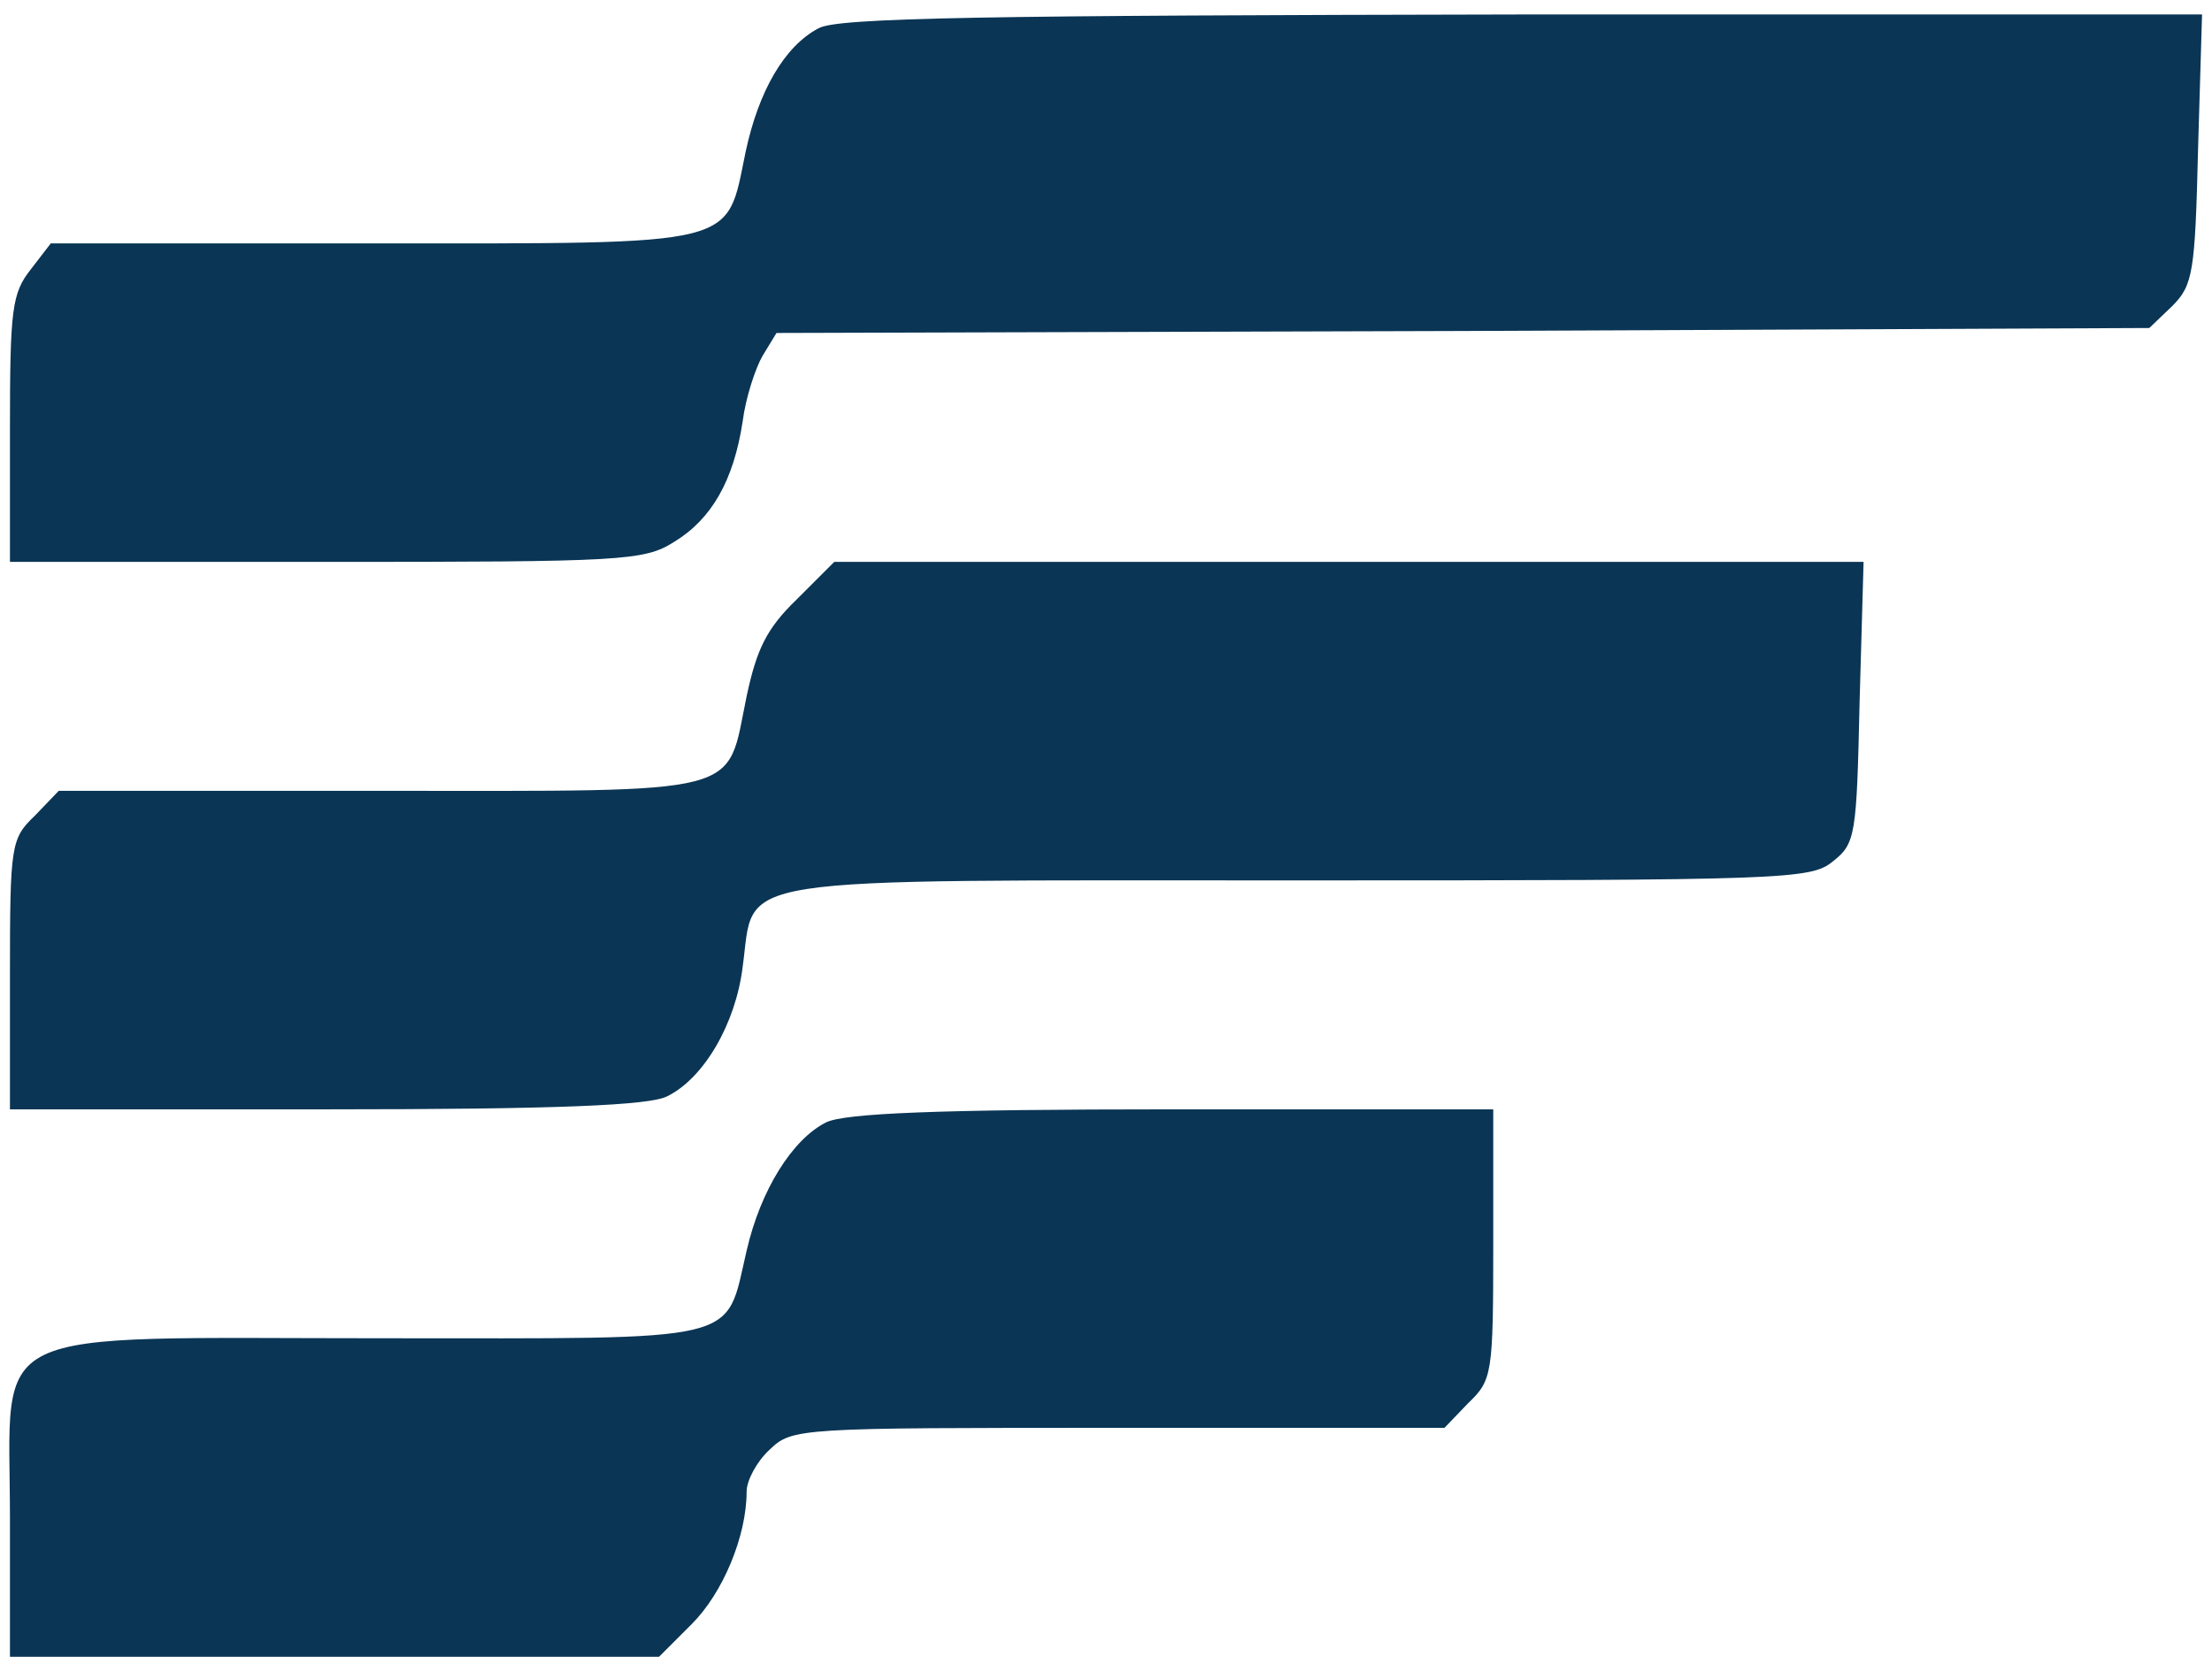
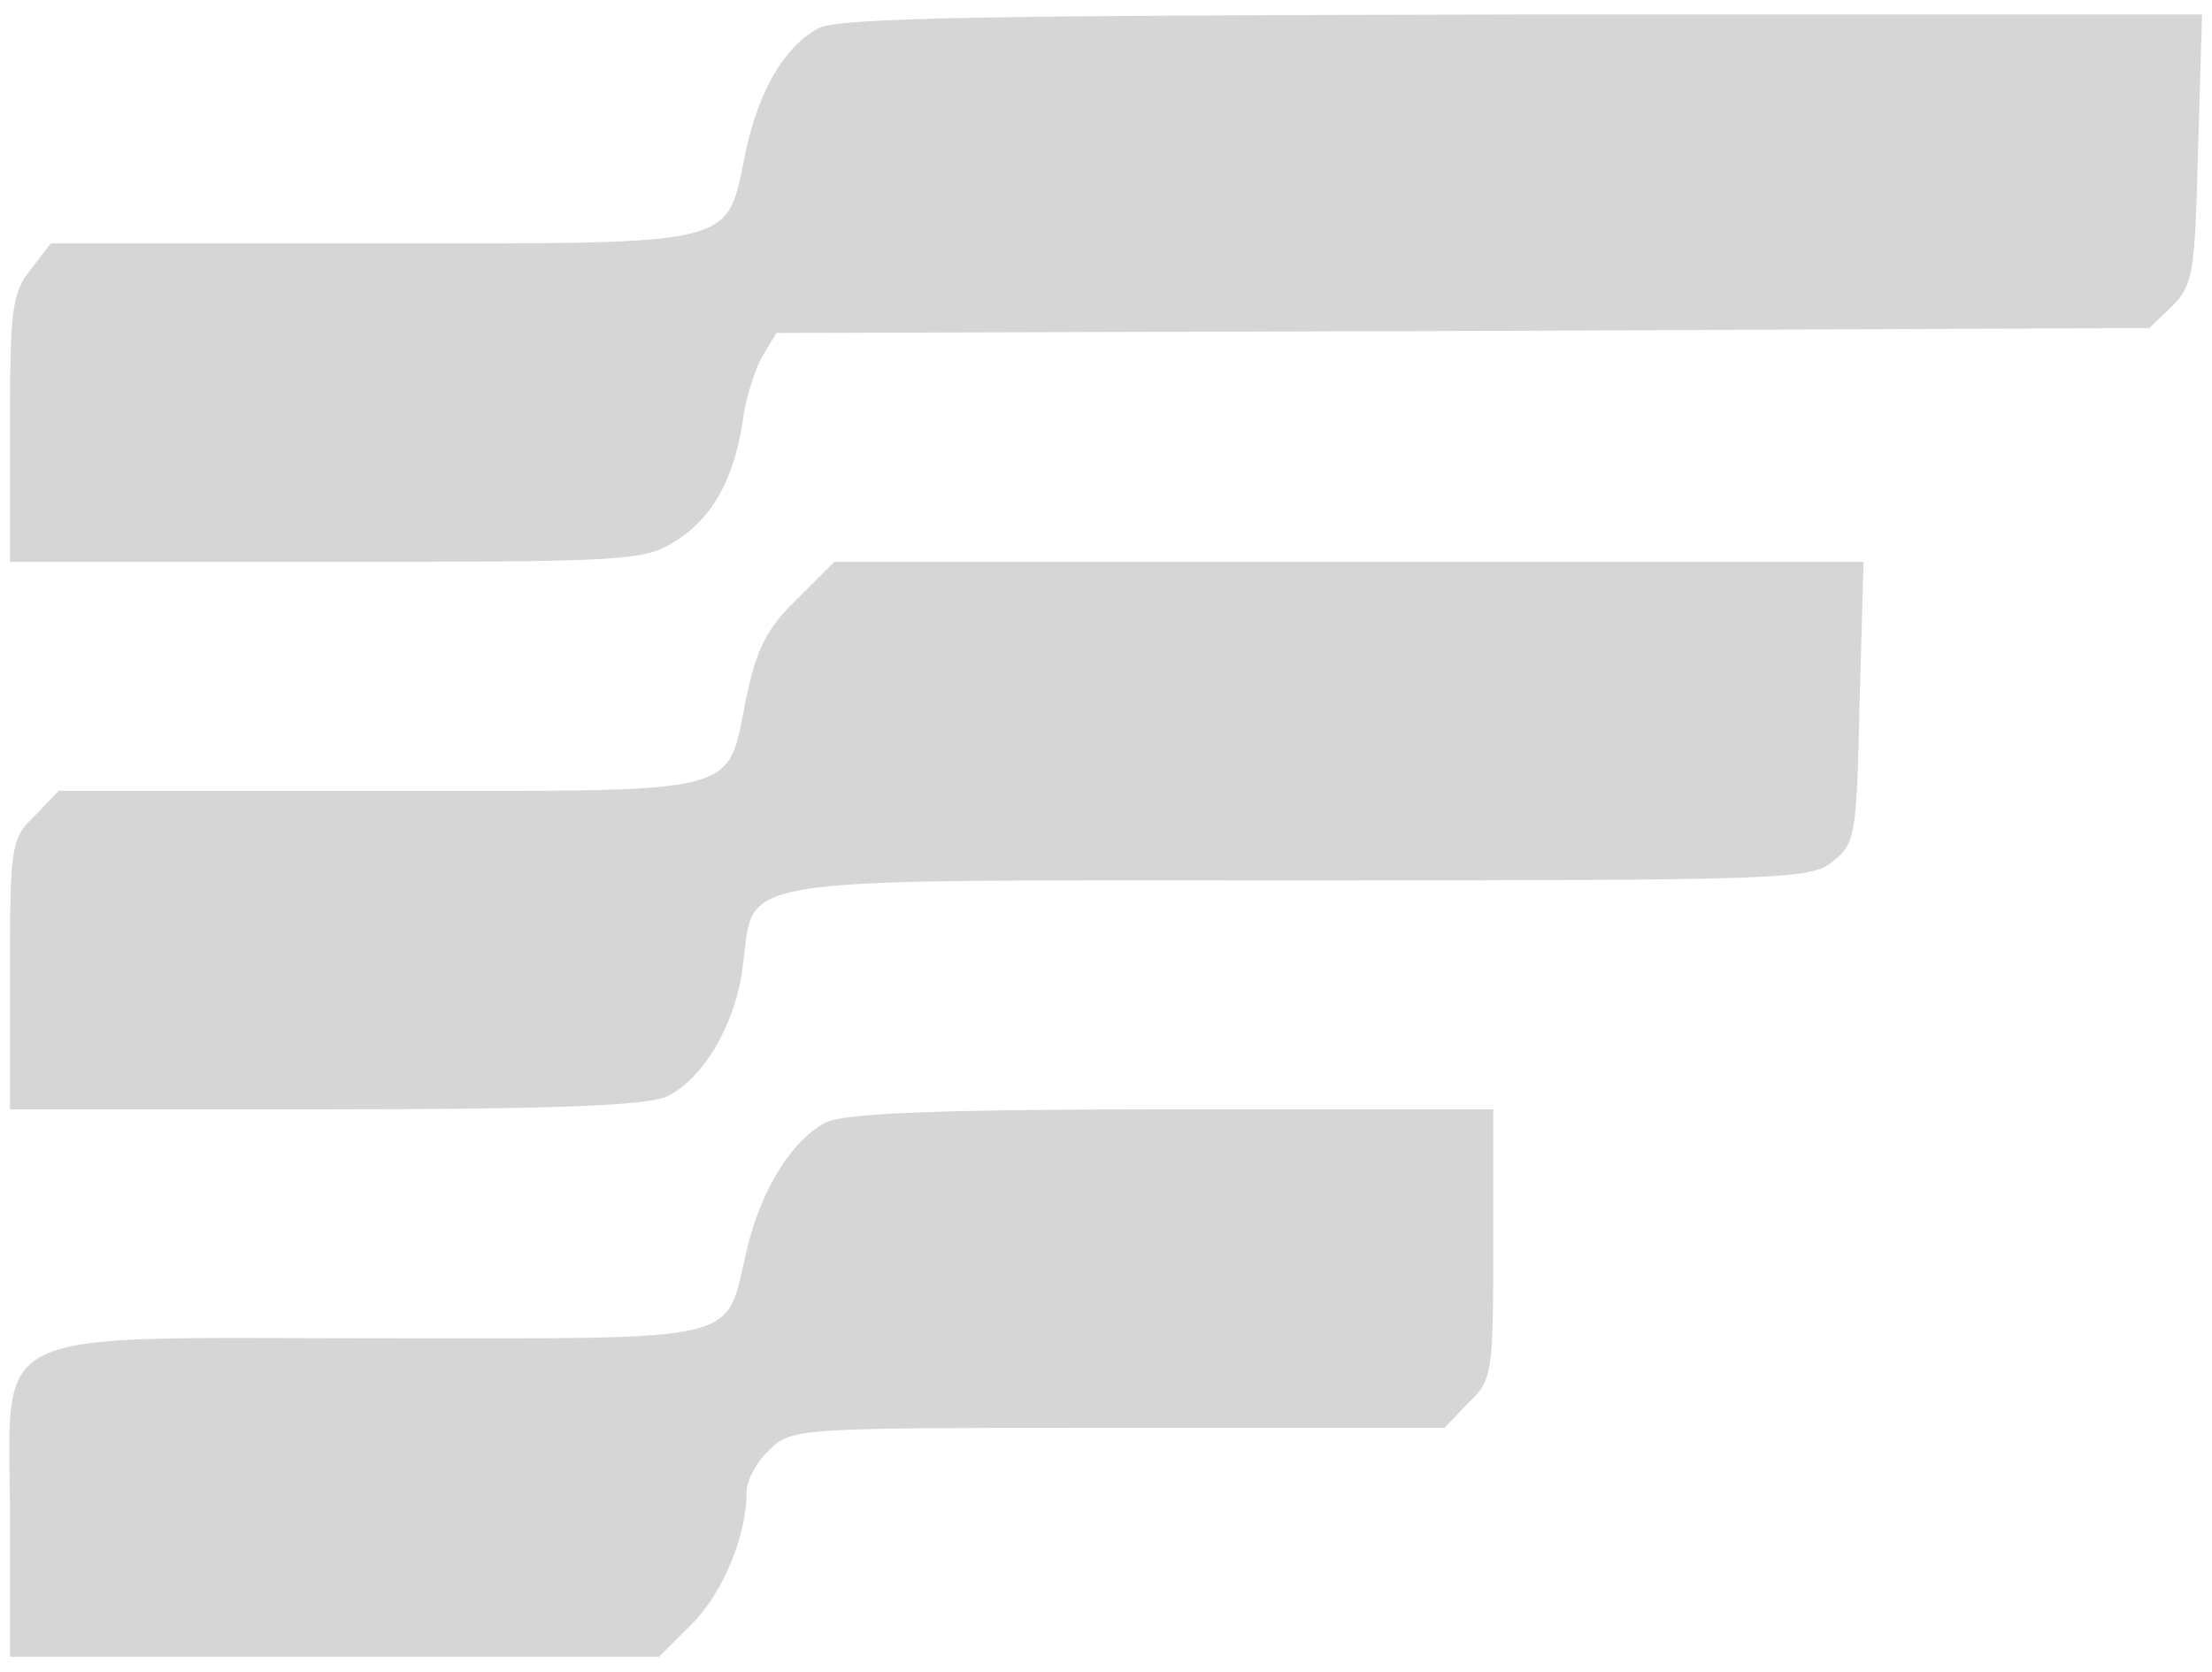
<svg xmlns="http://www.w3.org/2000/svg" version="1.0" width="442" height="334" viewBox="0 0 2222 1670" preserveAspectRatio="xMidYMid meet" style="">
-   <g transform="translate(0,1670) scale(1,-1)" fill="#0a3555" stroke="none" style="fill:rgb(10, 53, 85);stroke:none;color:rgb(251, 251, 254);stroke-width:1px;stroke-linecap:butt;stroke-linejoin:miter;opacity:1;font-family:&quot;Anthropic Sans&quot;, -apple-system, BlinkMacSystemFont, &quot;Segoe UI&quot;, sans-serif;font-size:16px;font-weight:400;text-anchor:start;dominant-baseline:auto">
-     <path d="M822 1646 c-34 -18 -60 -63 -73 -124 -20 -96 -2 -92 -373 -92 l-325 0 -20 -26 c-19 -24 -21 -40 -21 -160 l0 -134 318 0 c297 0 319 1 349 20 38 23 60 62 69 121 3 24 13 54 20 66 l14 23 690 2 689 3 23 22 c21 21 23 34 26 158 l4 135 -683 0 c-537 -1 -689 -3 -707 -14z" style="fill:rgb(10, 53, 85);stroke:none;color:rgb(251, 251, 254);stroke-width:1px;stroke-linecap:butt;stroke-linejoin:miter;opacity:1;font-family:&quot;Anthropic Sans&quot;, -apple-system, BlinkMacSystemFont, &quot;Segoe UI&quot;, sans-serif;font-size:16px;font-weight:400;text-anchor:start;dominant-baseline:auto" />
-     <path d="M800 1072 c-30 -29 -40 -50 -50 -97 -21 -101 4 -95 -367 -95 l-324 0 -24 -25 c-24 -23 -25 -29 -25 -160 l0 -135 318 0 c233 0 324 4 342 13 37 18 69 73 76 130 13 93 -27 87 558 87 491 0 515 1 537 19 23 18 24 26 27 160 l4 141 -517 0 -517 0 -38 -38z" style="fill:rgb(10, 53, 85);stroke:none;color:rgb(251, 251, 254);stroke-width:1px;stroke-linecap:butt;stroke-linejoin:miter;opacity:1;font-family:&quot;Anthropic Sans&quot;, -apple-system, BlinkMacSystemFont, &quot;Segoe UI&quot;, sans-serif;font-size:16px;font-weight:400;text-anchor:start;dominant-baseline:auto" />
-     <path d="M830 547 c-34 -17 -66 -68 -80 -129 -22 -94 1 -88 -365 -88 -408 0 -375 16 -375 -181 l0 -139 326 0 326 0 33 33 c31 31 55 88 55 133 0 11 10 30 23 42 23 22 28 22 351 22 l327 0 24 25 c24 23 25 29 25 160 l0 135 -322 0 c-238 0 -329 -4 -348 -13z" style="fill:rgb(10, 53, 85);stroke:none;color:rgb(251, 251, 254);stroke-width:1px;stroke-linecap:butt;stroke-linejoin:miter;opacity:1;font-family:&quot;Anthropic Sans&quot;, -apple-system, BlinkMacSystemFont, &quot;Segoe UI&quot;, sans-serif;font-size:16px;font-weight:400;text-anchor:start;dominant-baseline:auto" />
+   <g transform="translate(0,1670) scale(1,-1)" fill="#d6d6d6" stroke="none" style="fill:rgb(214, 214, 214);stroke:none;color:rgb(251, 251, 254);stroke-width:1px;stroke-linecap:butt;stroke-linejoin:miter;opacity:1;font-family:&quot;Anthropic Sans&quot;, -apple-system, BlinkMacSystemFont, &quot;Segoe UI&quot;, sans-serif;font-size:16px;font-weight:400;text-anchor:start;dominant-baseline:auto">
+     <path d="M822 1646 c-34 -18 -60 -63 -73 -124 -20 -96 -2 -92 -373 -92 l-325 0 -20 -26 c-19 -24 -21 -40 -21 -160 l0 -134 318 0 c297 0 319 1 349 20 38 23 60 62 69 121 3 24 13 54 20 66 l14 23 690 2 689 3 23 22 c21 21 23 34 26 158 l4 135 -683 0 c-537 -1 -689 -3 -707 -14z" style="fill:rgb(214, 214, 214);stroke:none;color:rgb(251, 251, 254);stroke-width:1px;stroke-linecap:butt;stroke-linejoin:miter;opacity:1;font-family:&quot;Anthropic Sans&quot;, -apple-system, BlinkMacSystemFont, &quot;Segoe UI&quot;, sans-serif;font-size:16px;font-weight:400;text-anchor:start;dominant-baseline:auto" />
+     <path d="M800 1072 c-30 -29 -40 -50 -50 -97 -21 -101 4 -95 -367 -95 l-324 0 -24 -25 c-24 -23 -25 -29 -25 -160 l0 -135 318 0 c233 0 324 4 342 13 37 18 69 73 76 130 13 93 -27 87 558 87 491 0 515 1 537 19 23 18 24 26 27 160 l4 141 -517 0 -517 0 -38 -38z" style="fill:rgb(214, 214, 214);stroke:none;color:rgb(251, 251, 254);stroke-width:1px;stroke-linecap:butt;stroke-linejoin:miter;opacity:1;font-family:&quot;Anthropic Sans&quot;, -apple-system, BlinkMacSystemFont, &quot;Segoe UI&quot;, sans-serif;font-size:16px;font-weight:400;text-anchor:start;dominant-baseline:auto" />
+     <path d="M830 547 c-34 -17 -66 -68 -80 -129 -22 -94 1 -88 -365 -88 -408 0 -375 16 -375 -181 l0 -139 326 0 326 0 33 33 c31 31 55 88 55 133 0 11 10 30 23 42 23 22 28 22 351 22 l327 0 24 25 c24 23 25 29 25 160 l0 135 -322 0 c-238 0 -329 -4 -348 -13z" style="fill:rgb(214, 214, 214);stroke:none;color:rgb(251, 251, 254);stroke-width:1px;stroke-linecap:butt;stroke-linejoin:miter;opacity:1;font-family:&quot;Anthropic Sans&quot;, -apple-system, BlinkMacSystemFont, &quot;Segoe UI&quot;, sans-serif;font-size:16px;font-weight:400;text-anchor:start;dominant-baseline:auto" />
  </g>
</svg>
